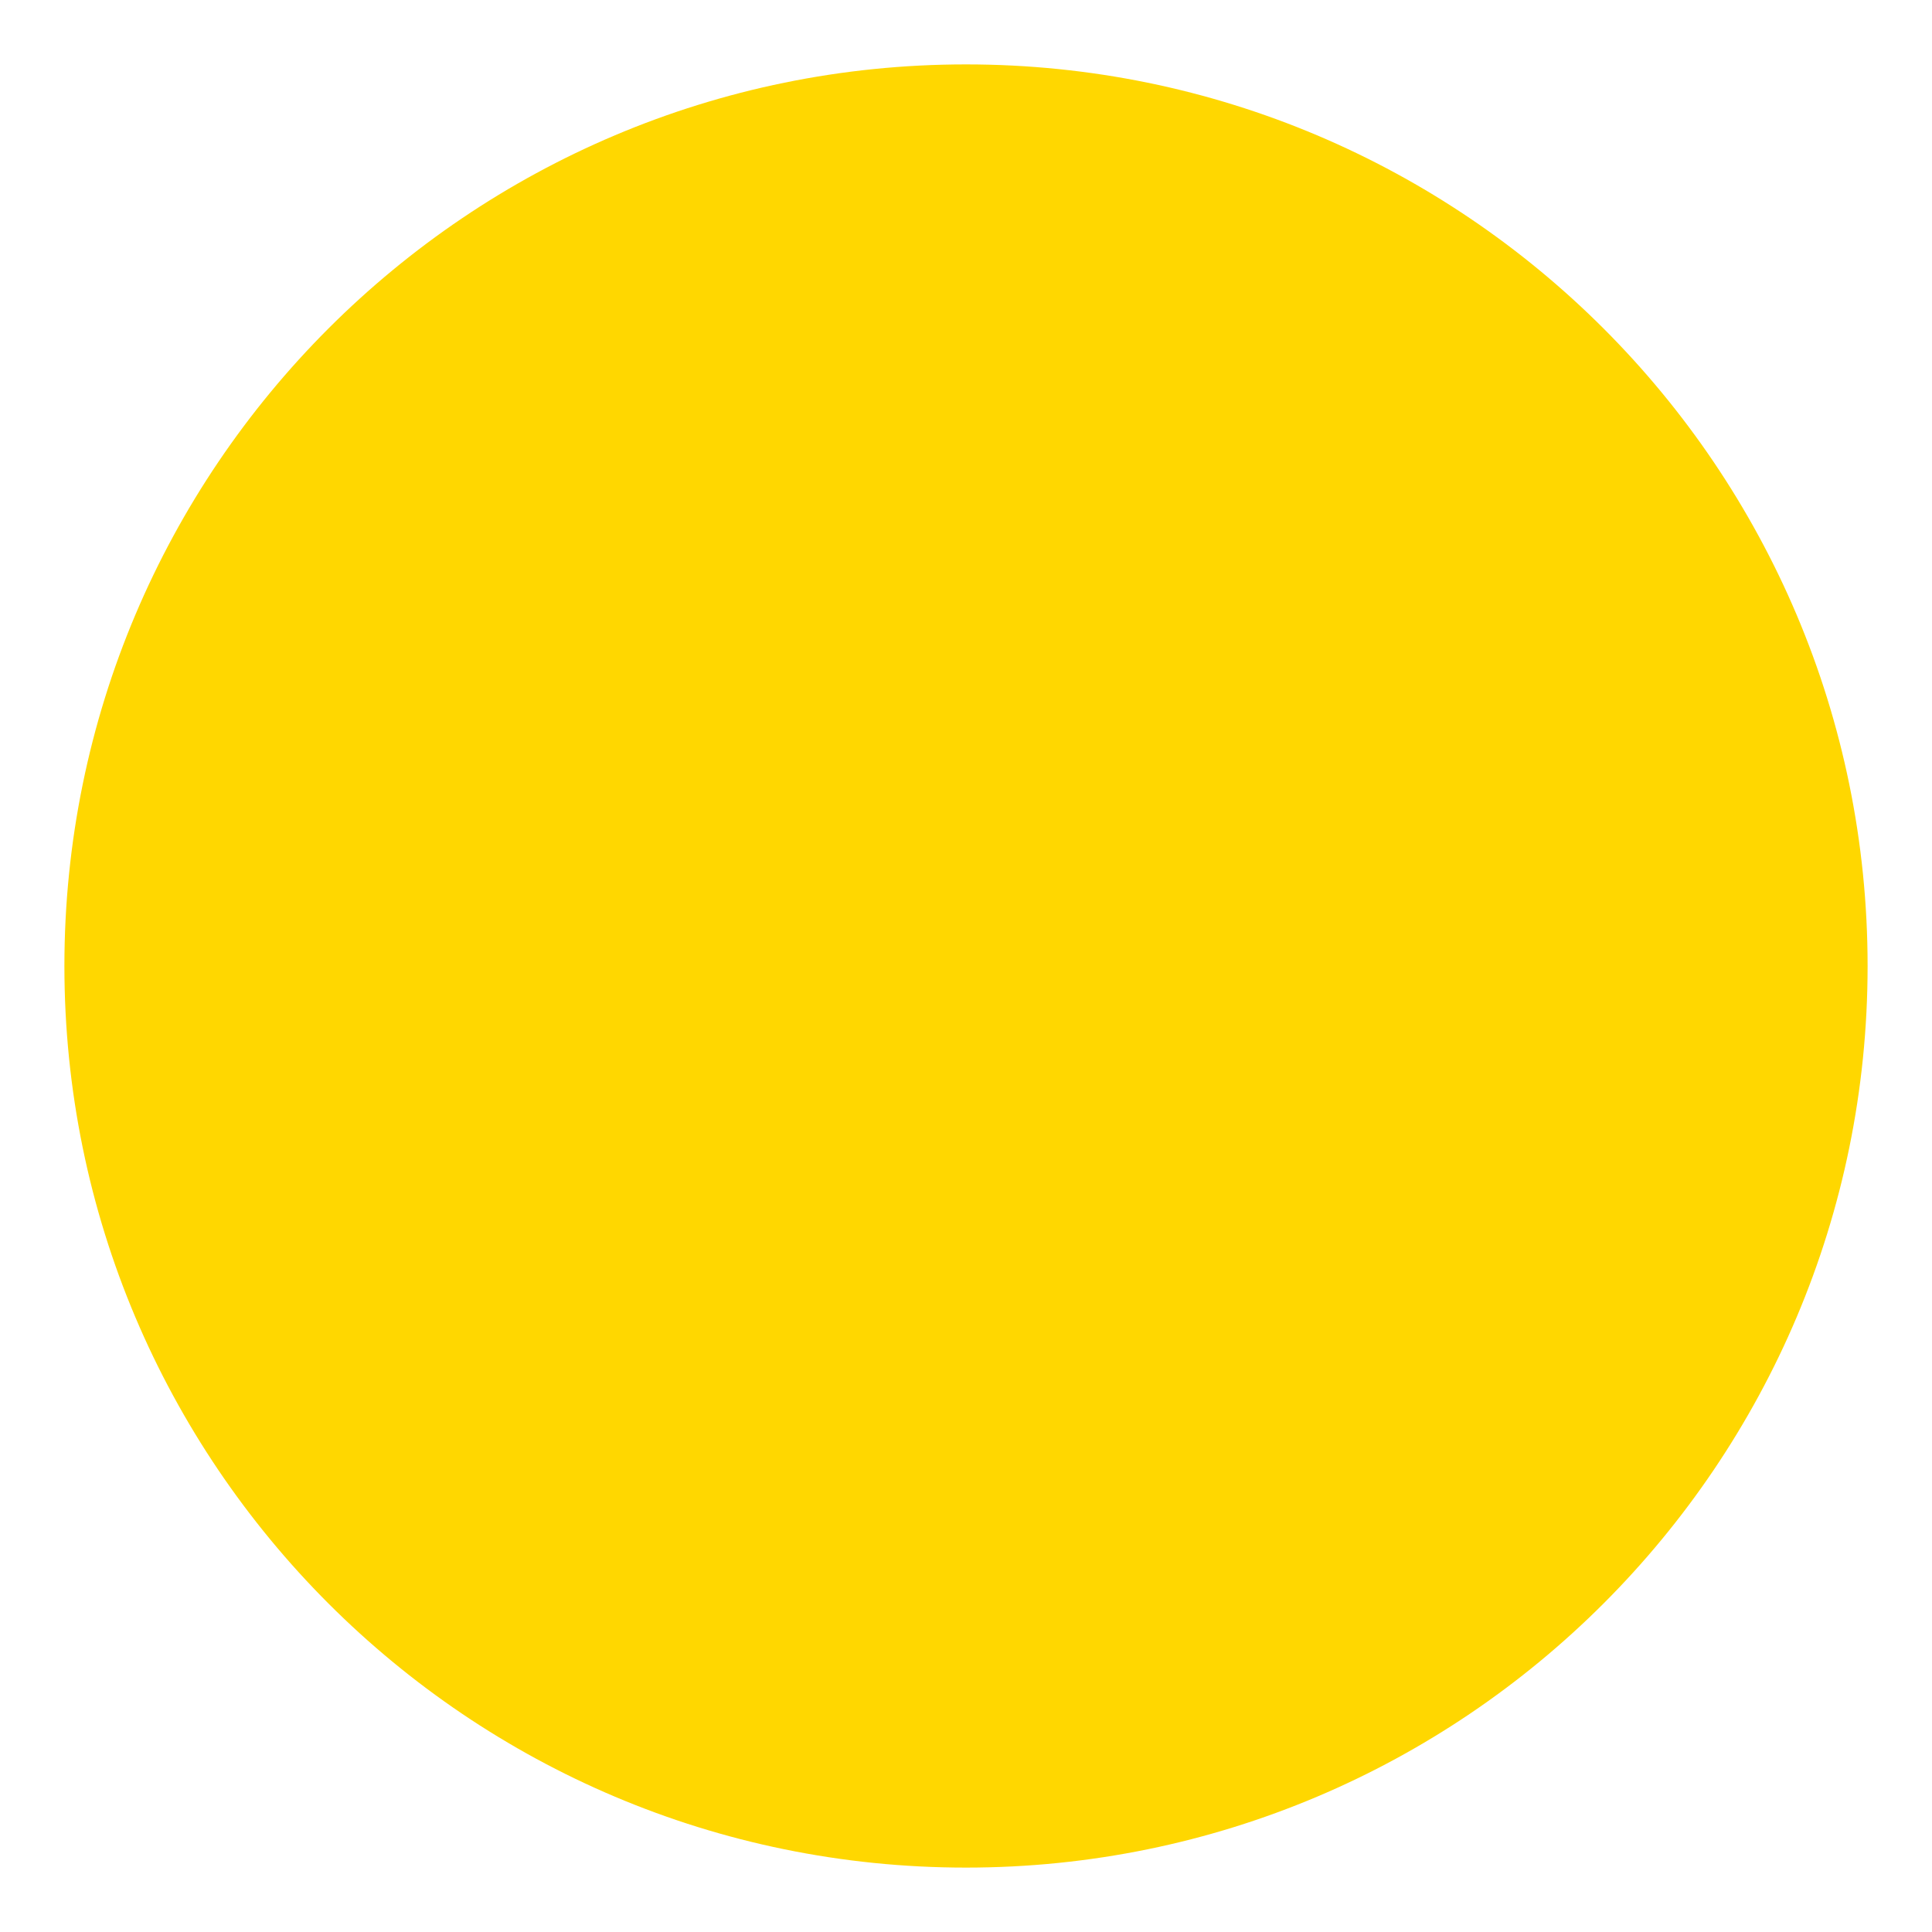
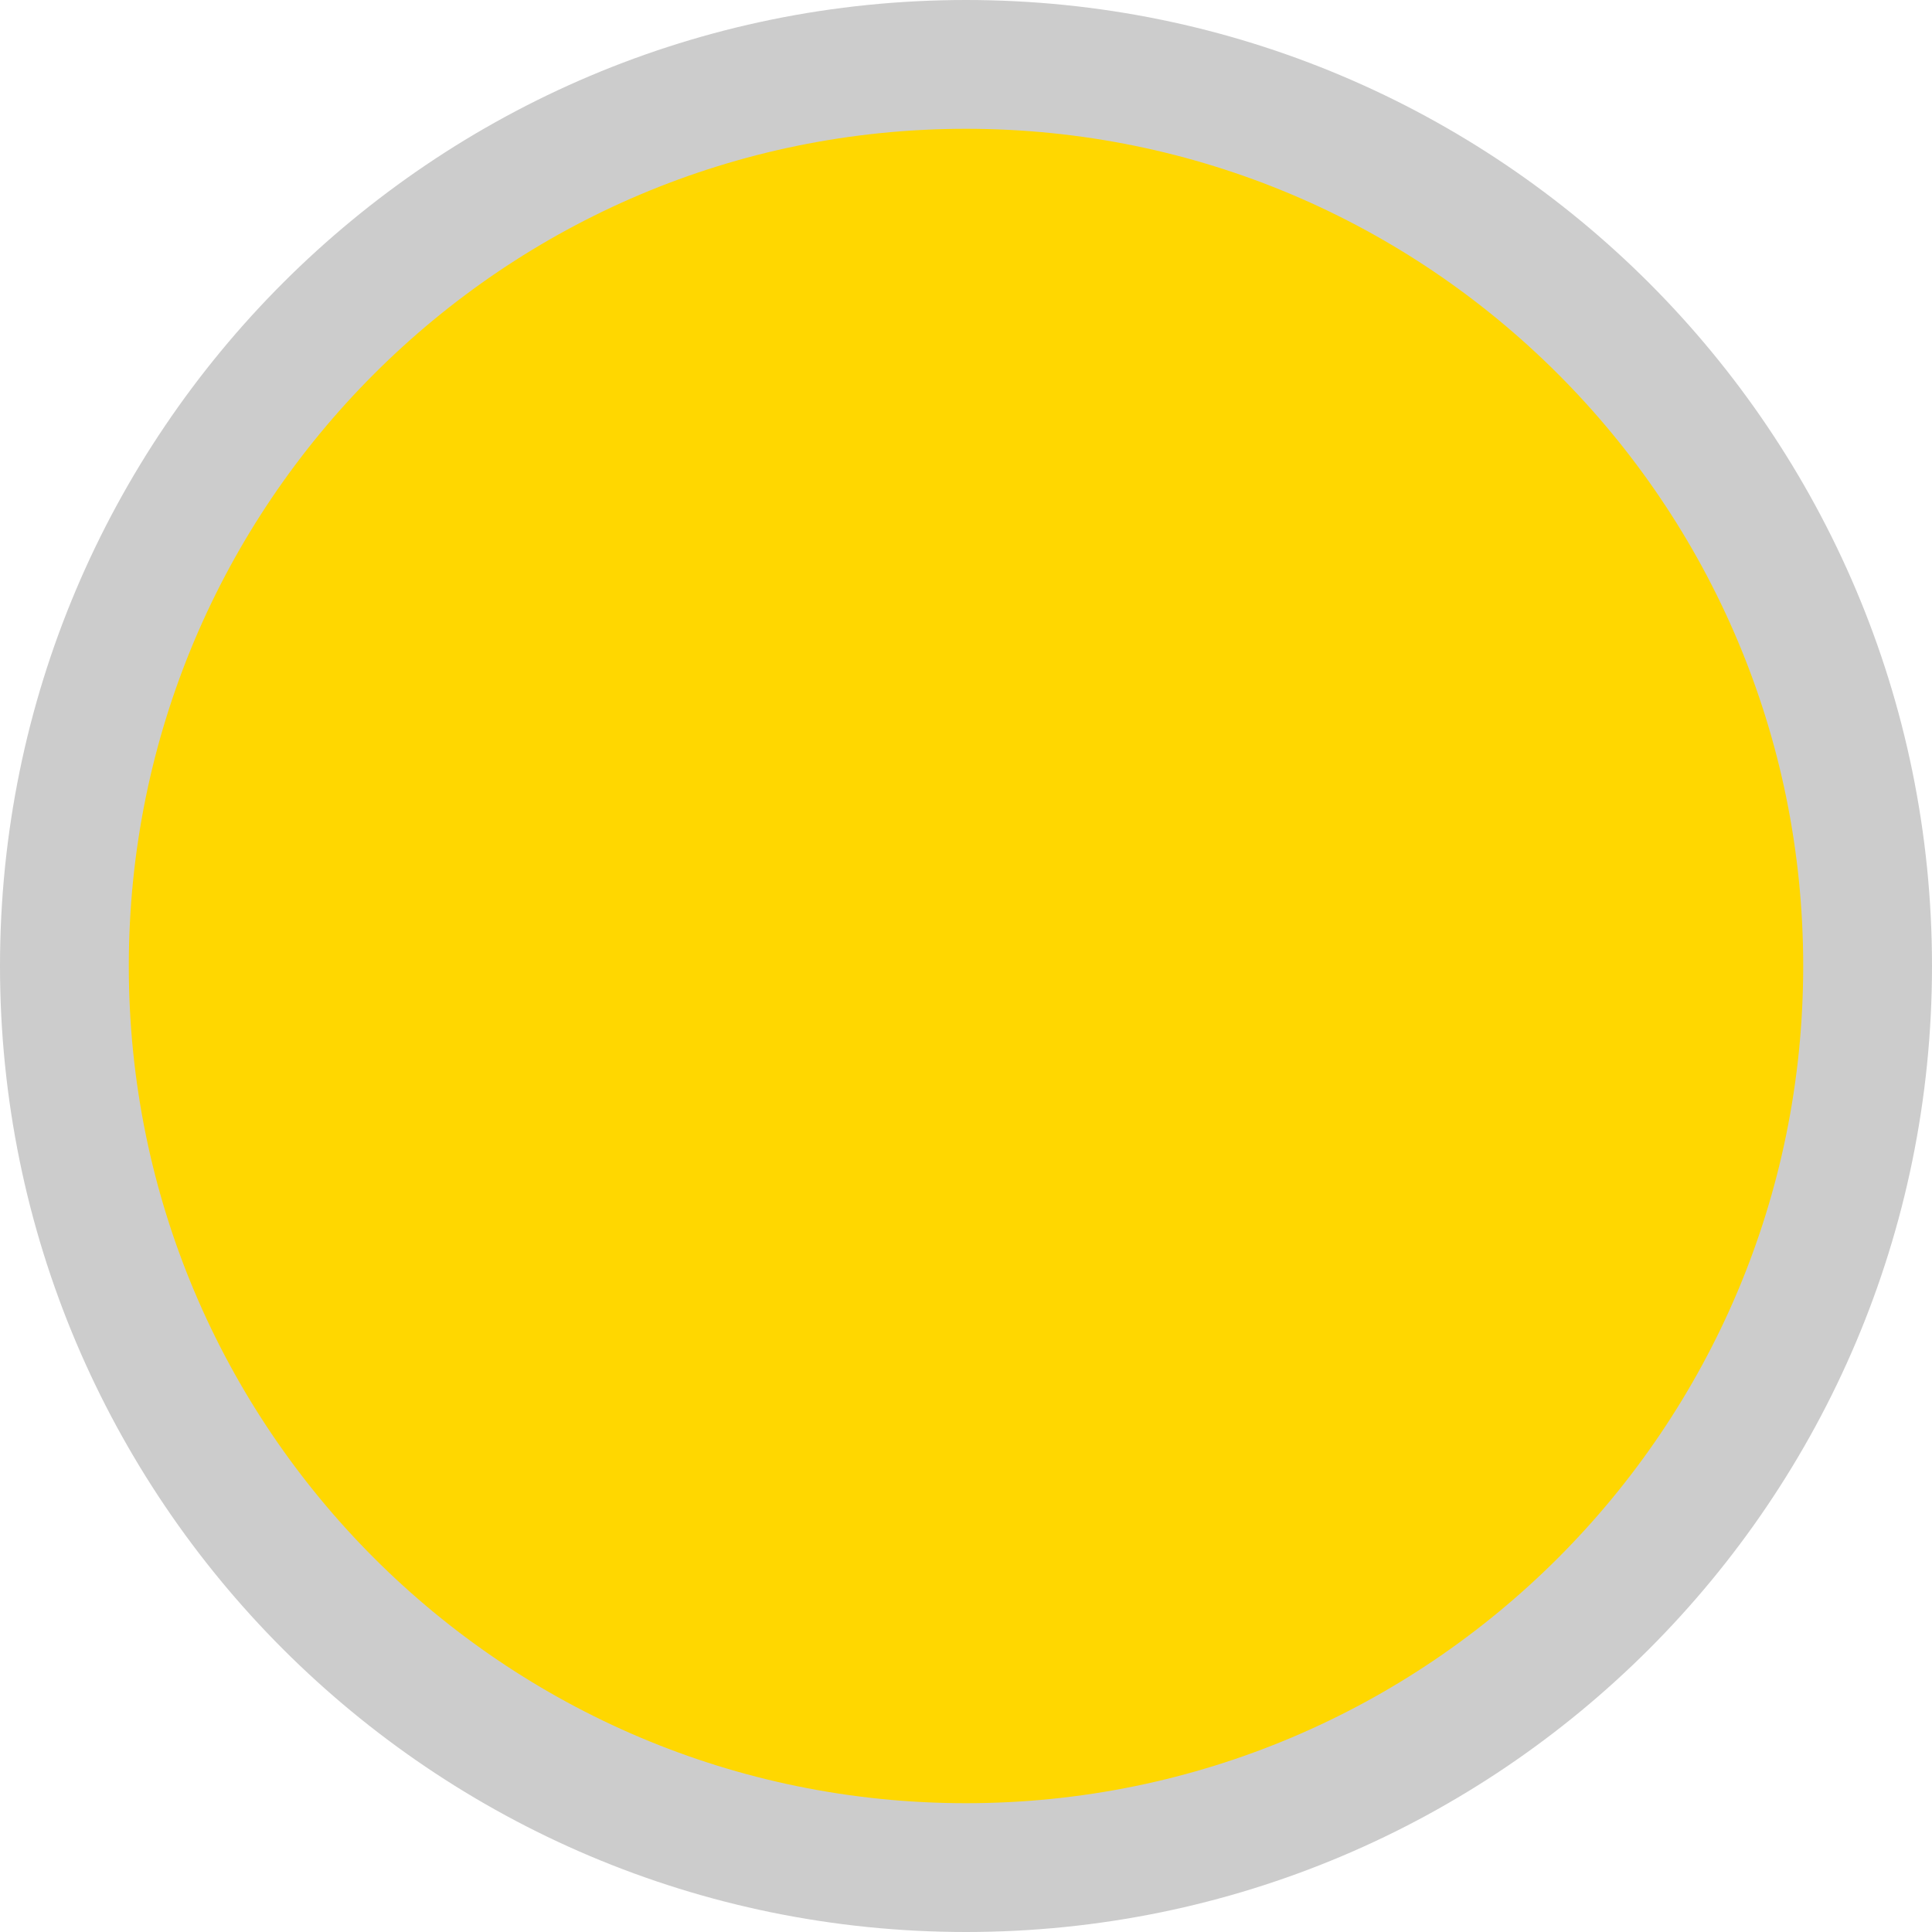
<svg xmlns="http://www.w3.org/2000/svg" width="30" height="30" viewBox="0 0 30 30" fill="none">
-   <rect x="1" y="1" width="28" height="28" rx="14" fill="#FFD700" stroke="EEEEEE" stroke-width="2" />
+   <rect x="1" y="1" width="28" height="28" rx="14" fill="#FFD700" stroke="#CCCCCC" stroke-width="2" />
</svg>
